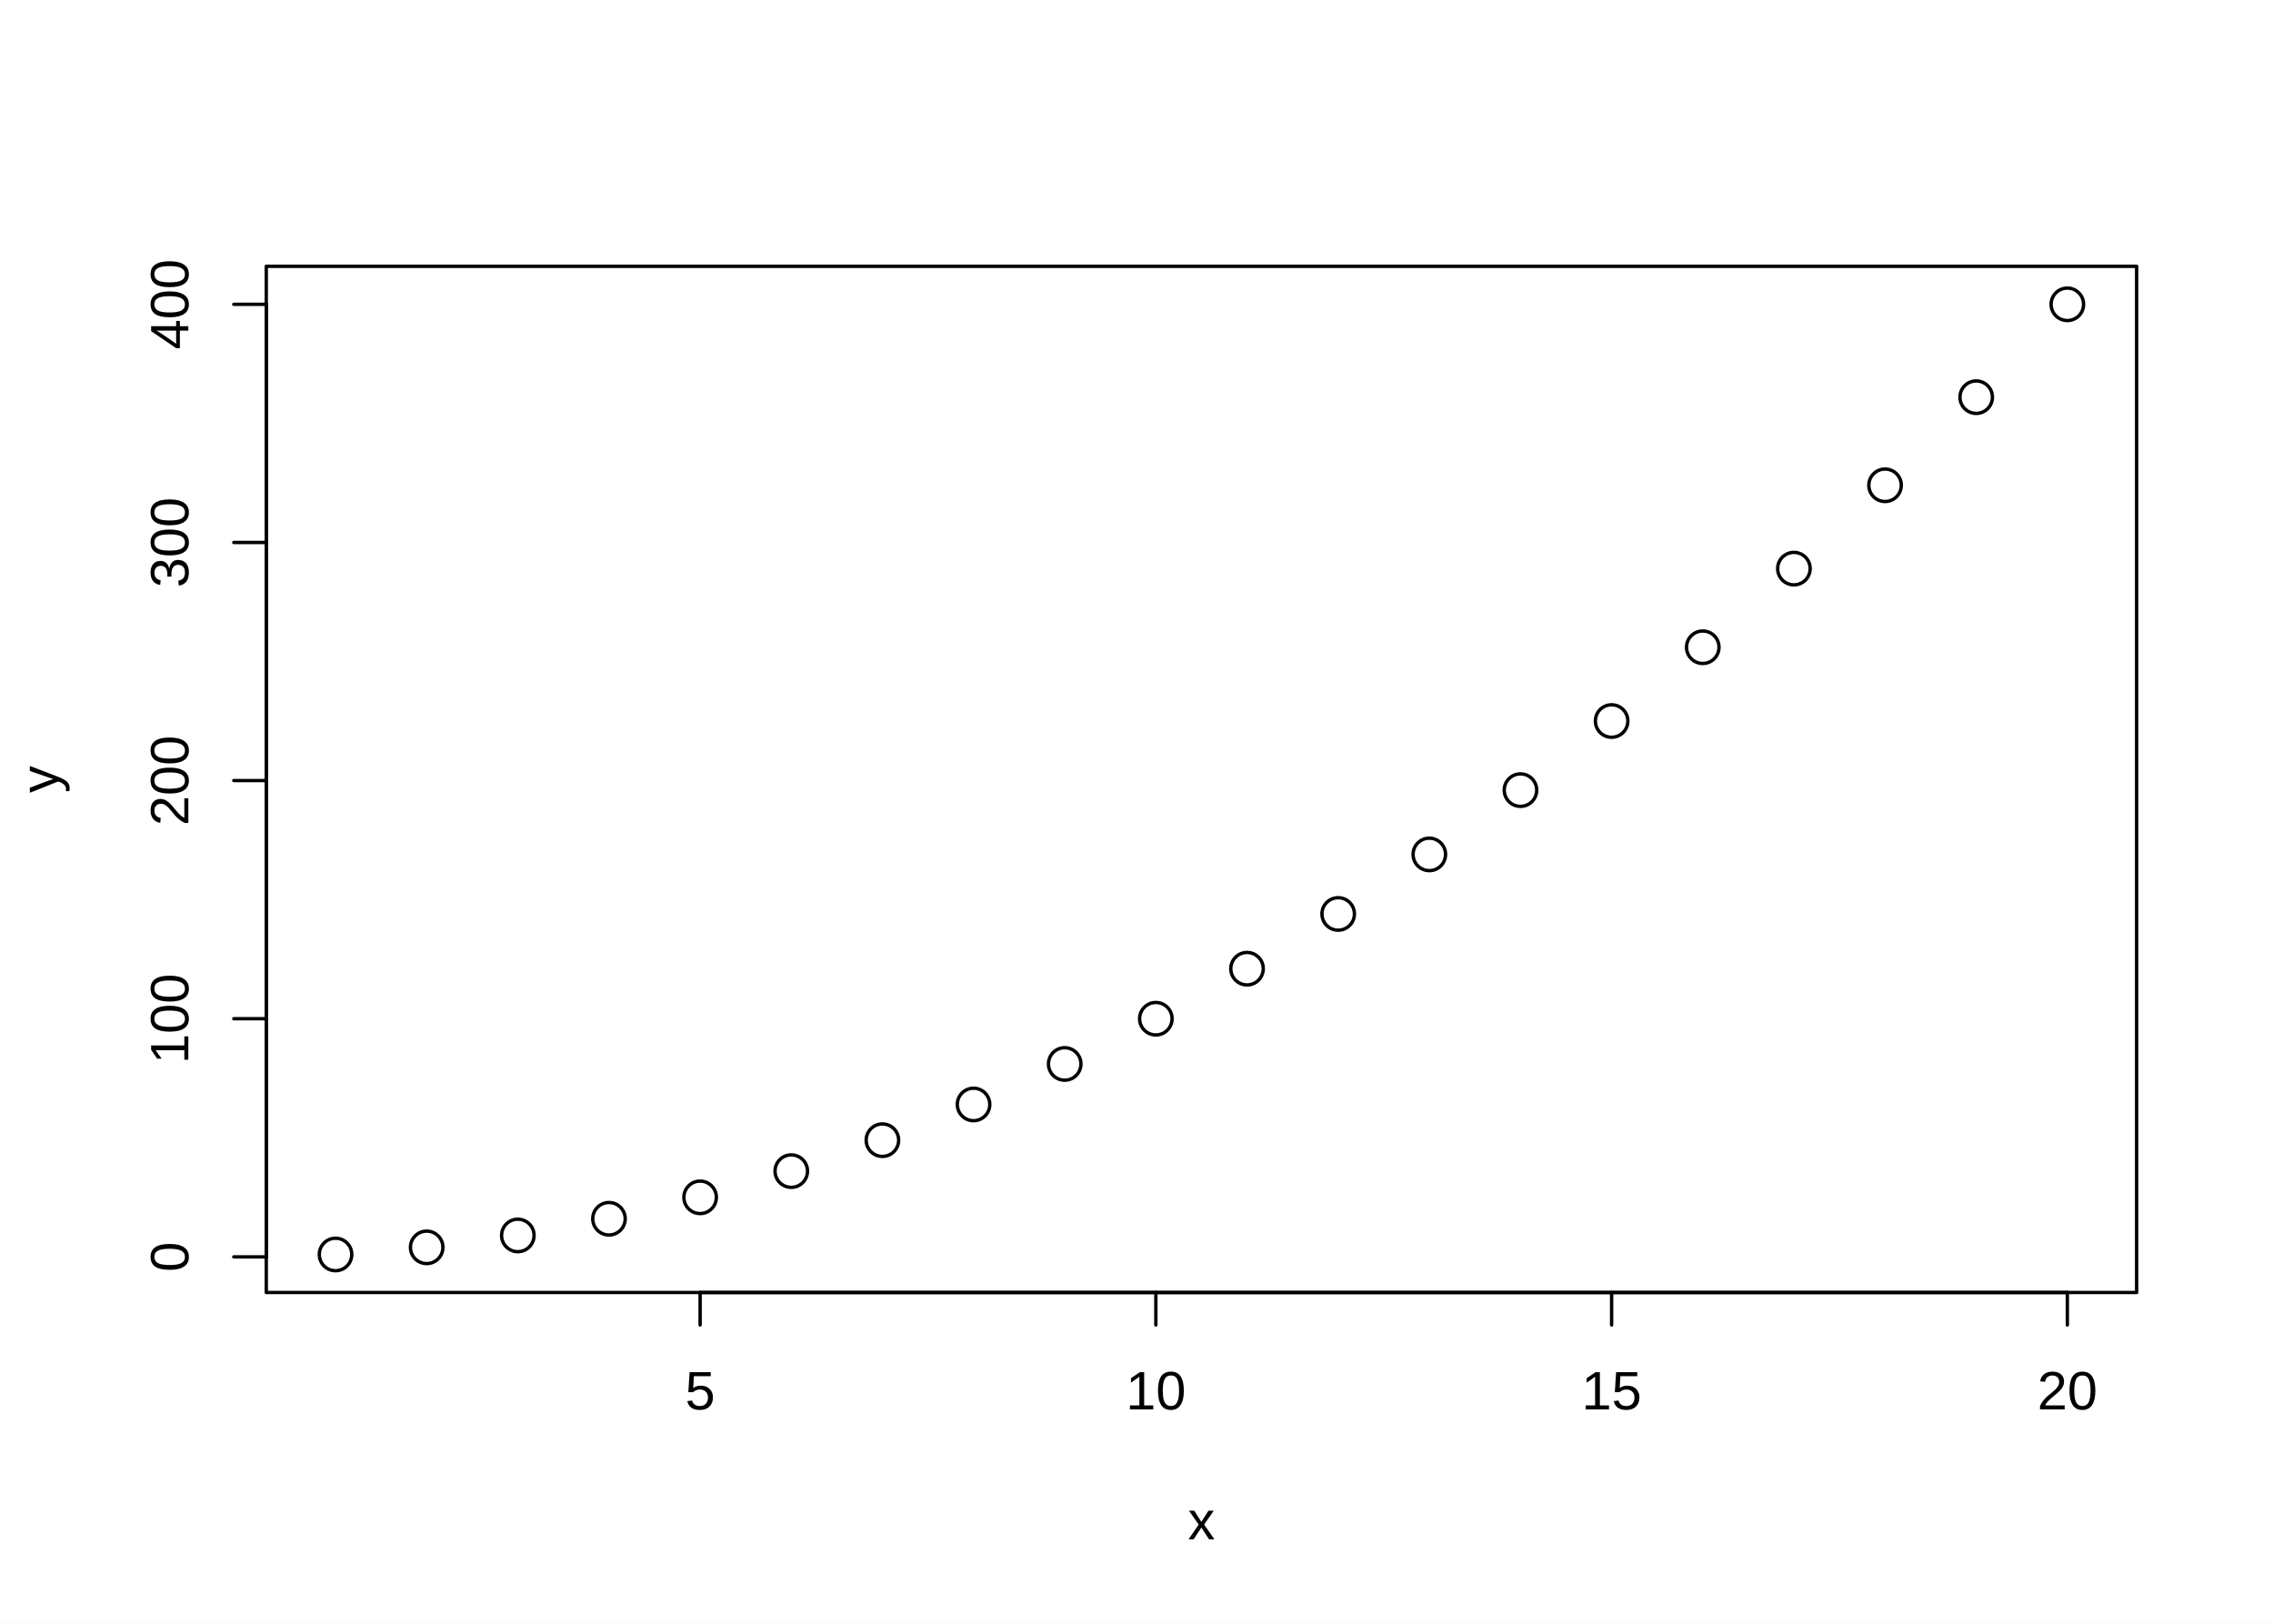
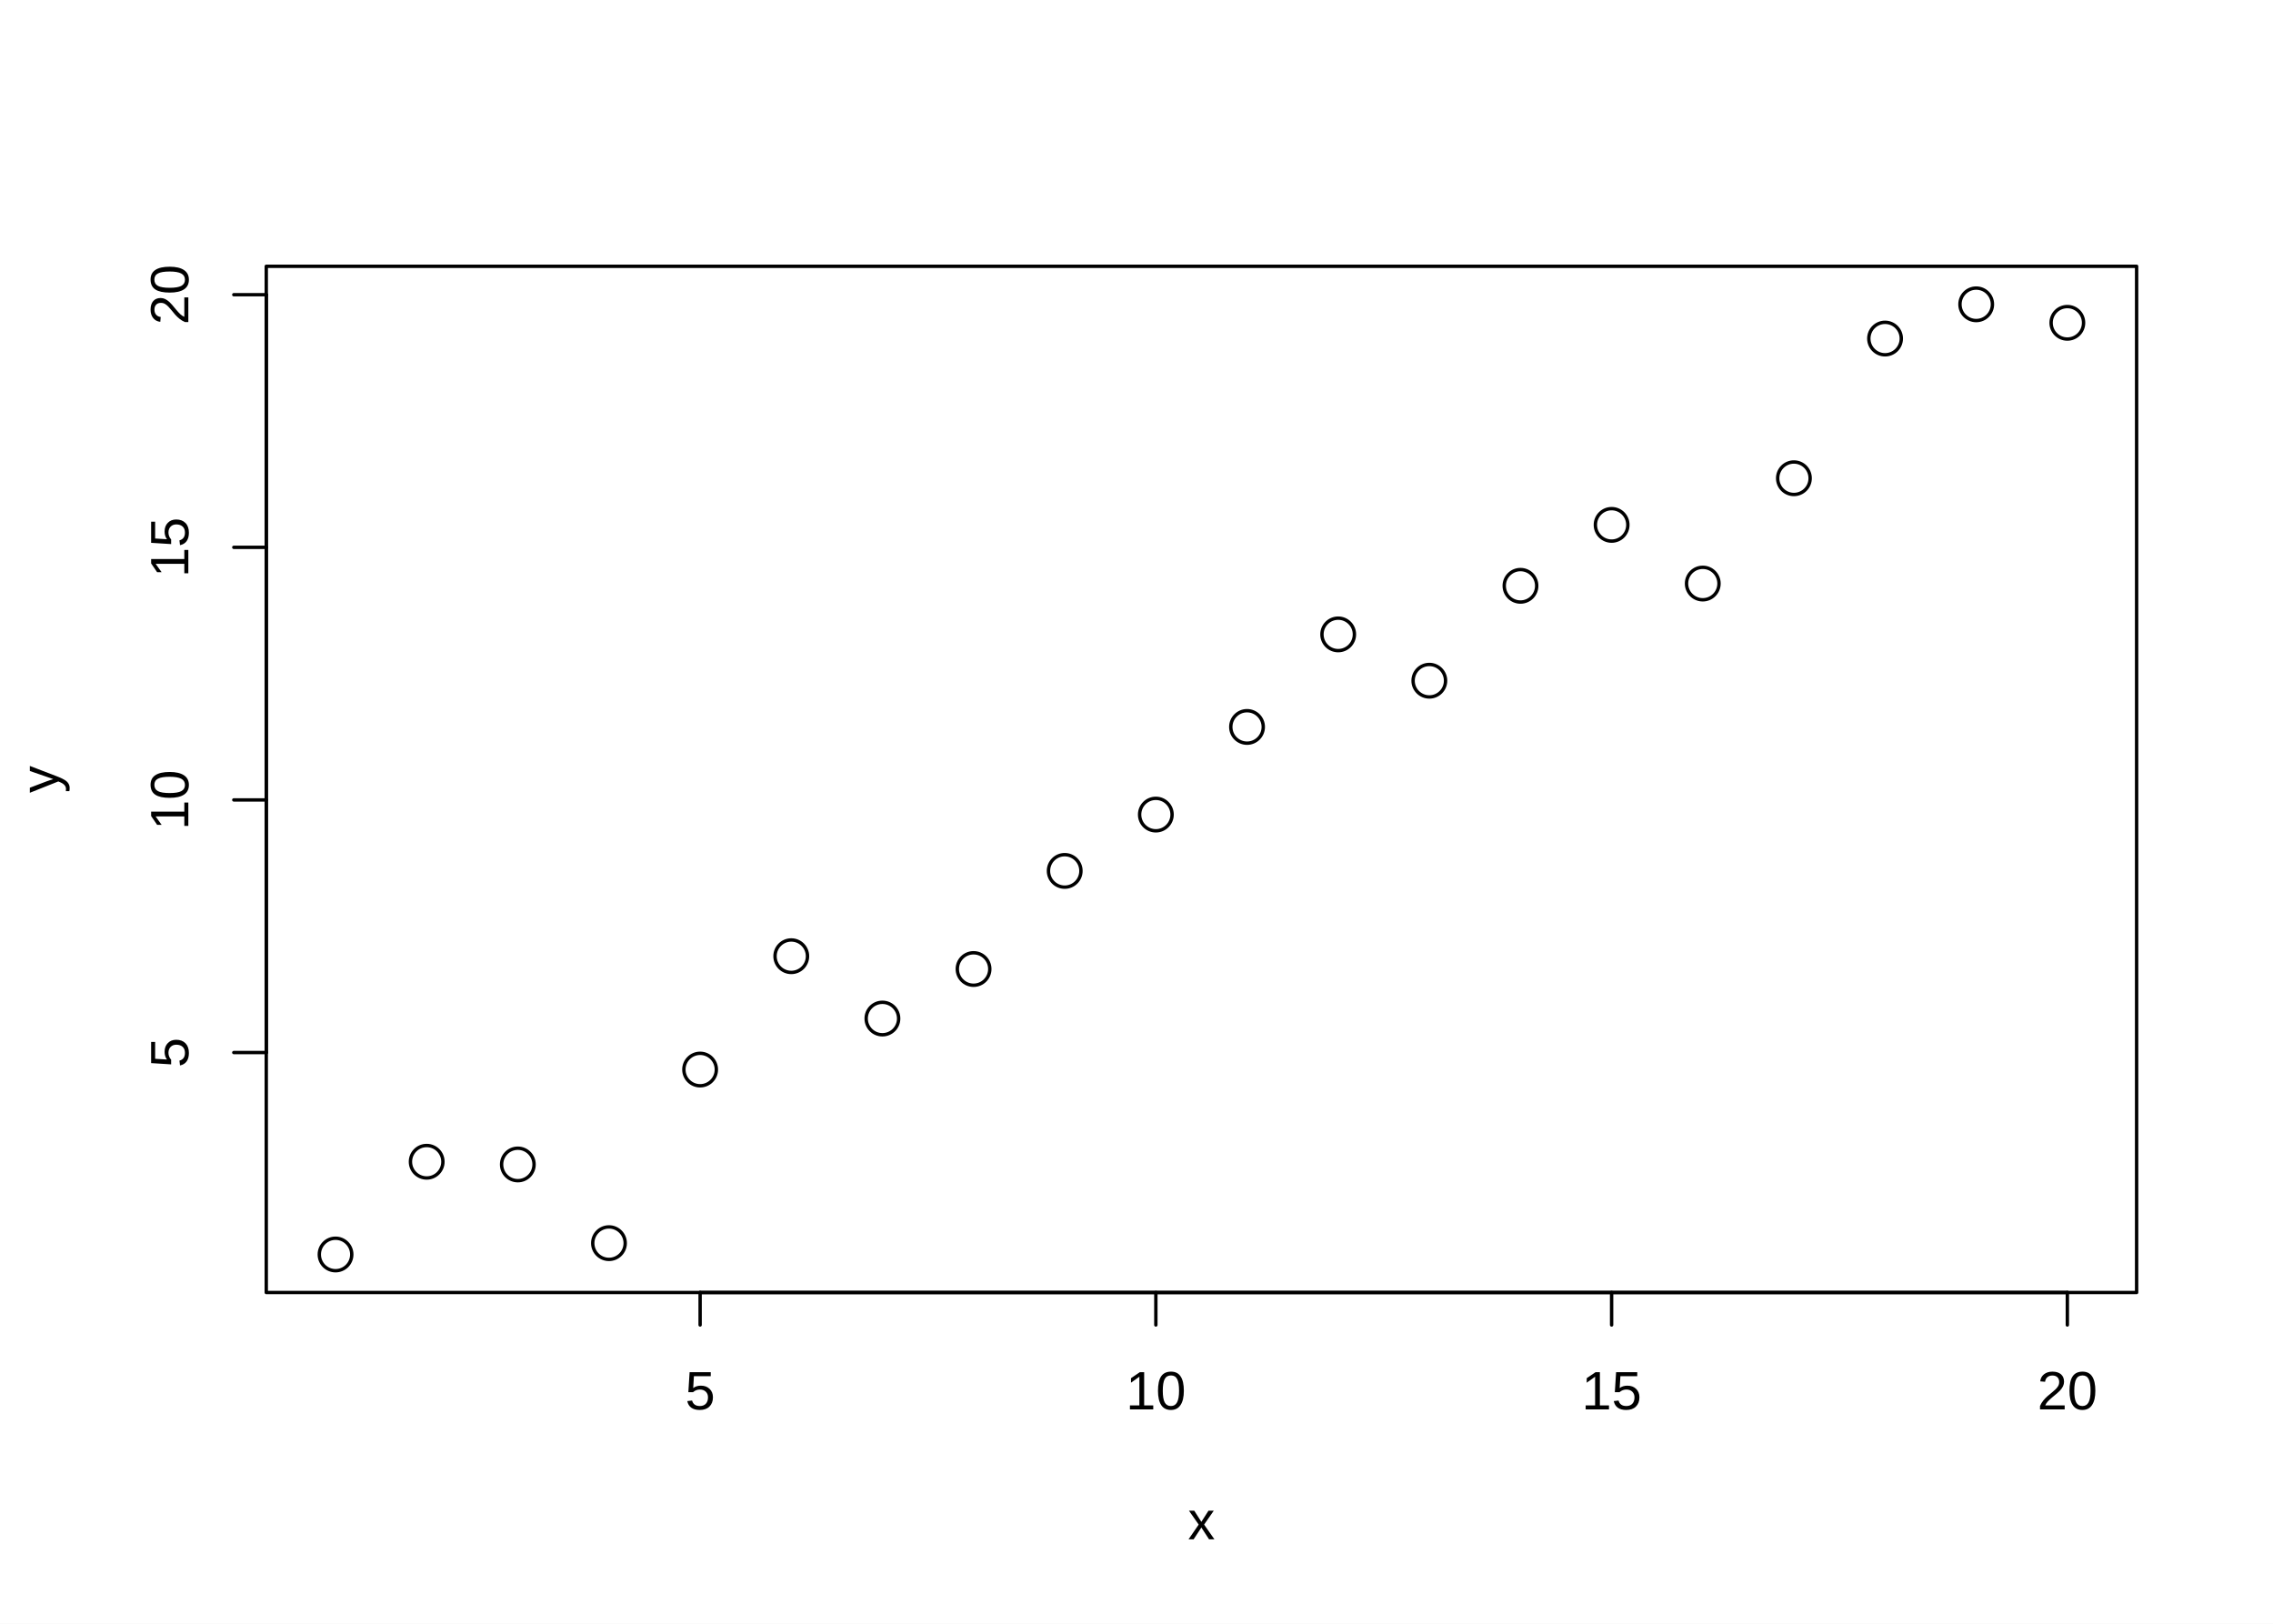
<svg xmlns="http://www.w3.org/2000/svg" viewBox="0 0 504.00 360.00">
  <defs>
    <style type="text/css">
    line, polyline, polygon, path, rect, circle {
      fill: none;
      stroke: #000000;
      stroke-linecap: round;
      stroke-linejoin: round;
      stroke-miterlimit: 10.00;
    }
  </style>
  </defs>
  <rect width="100%" height="100%" style="stroke: none; fill: #FFFFFF;" />
  <defs>
    <clipPath id="cpNTkuMDR8NDczLjc2fDI4Ni41Nnw1OS4wNA==">
      <rect x="59.04" y="59.04" width="414.72" height="227.52" />
    </clipPath>
  </defs>
  <circle cx="74.40" cy="278.13" r="2.70pt" style="stroke-width: 0.75;" clip-path="url(#cpNTkuMDR8NDczLjc2fDI4Ni41Nnw1OS4wNA==)" />
-   <circle cx="94.61" cy="276.55" r="2.70pt" style="stroke-width: 0.75;" clip-path="url(#cpNTkuMDR8NDczLjc2fDI4Ni41Nnw1OS4wNA==)" />
-   <circle cx="114.82" cy="273.91" r="2.70pt" style="stroke-width: 0.75;" clip-path="url(#cpNTkuMDR8NDczLjc2fDI4Ni41Nnw1OS4wNA==)" />
-   <circle cx="135.03" cy="270.21" r="2.70pt" style="stroke-width: 0.75;" clip-path="url(#cpNTkuMDR8NDczLjc2fDI4Ni41Nnw1OS4wNA==)" />
-   <circle cx="155.24" cy="265.46" r="2.70pt" style="stroke-width: 0.75;" clip-path="url(#cpNTkuMDR8NDczLjc2fDI4Ni41Nnw1OS4wNA==)" />
-   <circle cx="175.45" cy="259.65" r="2.70pt" style="stroke-width: 0.75;" clip-path="url(#cpNTkuMDR8NDczLjc2fDI4Ni41Nnw1OS4wNA==)" />
-   <circle cx="195.66" cy="252.79" r="2.70pt" style="stroke-width: 0.75;" clip-path="url(#cpNTkuMDR8NDczLjc2fDI4Ni41Nnw1OS4wNA==)" />
-   <circle cx="215.87" cy="244.87" r="2.70pt" style="stroke-width: 0.75;" clip-path="url(#cpNTkuMDR8NDczLjc2fDI4Ni41Nnw1OS4wNA==)" />
-   <circle cx="236.08" cy="235.89" r="2.70pt" style="stroke-width: 0.75;" clip-path="url(#cpNTkuMDR8NDczLjc2fDI4Ni41Nnw1OS4wNA==)" />
-   <circle cx="256.29" cy="225.86" r="2.70pt" style="stroke-width: 0.75;" clip-path="url(#cpNTkuMDR8NDczLjc2fDI4Ni41Nnw1OS4wNA==)" />
-   <circle cx="276.51" cy="214.77" r="2.70pt" style="stroke-width: 0.75;" clip-path="url(#cpNTkuMDR8NDczLjc2fDI4Ni41Nnw1OS4wNA==)" />
-   <circle cx="296.72" cy="202.63" r="2.70pt" style="stroke-width: 0.75;" clip-path="url(#cpNTkuMDR8NDczLjc2fDI4Ni41Nnw1OS4wNA==)" />
-   <circle cx="316.93" cy="189.43" r="2.70pt" style="stroke-width: 0.75;" clip-path="url(#cpNTkuMDR8NDczLjc2fDI4Ni41Nnw1OS4wNA==)" />
-   <circle cx="337.14" cy="175.18" r="2.70pt" style="stroke-width: 0.75;" clip-path="url(#cpNTkuMDR8NDczLjc2fDI4Ni41Nnw1OS4wNA==)" />
-   <circle cx="357.35" cy="159.86" r="2.70pt" style="stroke-width: 0.75;" clip-path="url(#cpNTkuMDR8NDczLjc2fDI4Ni41Nnw1OS4wNA==)" />
-   <circle cx="377.56" cy="143.50" r="2.70pt" style="stroke-width: 0.75;" clip-path="url(#cpNTkuMDR8NDczLjc2fDI4Ni41Nnw1OS4wNA==)" />
-   <circle cx="397.77" cy="126.07" r="2.70pt" style="stroke-width: 0.75;" clip-path="url(#cpNTkuMDR8NDczLjc2fDI4Ni41Nnw1OS4wNA==)" />
-   <circle cx="417.98" cy="107.59" r="2.70pt" style="stroke-width: 0.75;" clip-path="url(#cpNTkuMDR8NDczLjc2fDI4Ni41Nnw1OS4wNA==)" />
-   <circle cx="438.19" cy="88.06" r="2.70pt" style="stroke-width: 0.75;" clip-path="url(#cpNTkuMDR8NDczLjc2fDI4Ni41Nnw1OS4wNA==)" />
-   <circle cx="458.40" cy="67.47" r="2.70pt" style="stroke-width: 0.75;" clip-path="url(#cpNTkuMDR8NDczLjc2fDI4Ni41Nnw1OS4wNA==)" />
+   <circle cx="94.61" cy="257.57" r="2.70pt" style="stroke-width: 0.75;" clip-path="url(#cpNTkuMDR8NDczLjc2fDI4Ni41Nnw1OS4wNA==)" />
+   <circle cx="114.82" cy="258.17" r="2.70pt" style="stroke-width: 0.75;" clip-path="url(#cpNTkuMDR8NDczLjc2fDI4Ni41Nnw1OS4wNA==)" />
+   <circle cx="135.03" cy="275.62" r="2.70pt" style="stroke-width: 0.75;" clip-path="url(#cpNTkuMDR8NDczLjc2fDI4Ni41Nnw1OS4wNA==)" />
+   <circle cx="155.24" cy="237.13" r="2.70pt" style="stroke-width: 0.75;" clip-path="url(#cpNTkuMDR8NDczLjc2fDI4Ni41Nnw1OS4wNA==)" />
+   <circle cx="175.45" cy="212.00" r="2.70pt" style="stroke-width: 0.75;" clip-path="url(#cpNTkuMDR8NDczLjc2fDI4Ni41Nnw1OS4wNA==)" />
+   <circle cx="195.66" cy="225.82" r="2.70pt" style="stroke-width: 0.75;" clip-path="url(#cpNTkuMDR8NDczLjc2fDI4Ni41Nnw1OS4wNA==)" />
+   <circle cx="215.87" cy="214.84" r="2.70pt" style="stroke-width: 0.75;" clip-path="url(#cpNTkuMDR8NDczLjc2fDI4Ni41Nnw1OS4wNA==)" />
+   <circle cx="236.08" cy="193.09" r="2.70pt" style="stroke-width: 0.75;" clip-path="url(#cpNTkuMDR8NDczLjc2fDI4Ni41Nnw1OS4wNA==)" />
+   <circle cx="256.29" cy="180.60" r="2.70pt" style="stroke-width: 0.75;" clip-path="url(#cpNTkuMDR8NDczLjc2fDI4Ni41Nnw1OS4wNA==)" />
+   <circle cx="276.51" cy="161.17" r="2.70pt" style="stroke-width: 0.75;" clip-path="url(#cpNTkuMDR8NDczLjc2fDI4Ni41Nnw1OS4wNA==)" />
+   <circle cx="296.72" cy="140.65" r="2.70pt" style="stroke-width: 0.75;" clip-path="url(#cpNTkuMDR8NDczLjc2fDI4Ni41Nnw1OS4wNA==)" />
+   <circle cx="316.93" cy="150.92" r="2.70pt" style="stroke-width: 0.75;" clip-path="url(#cpNTkuMDR8NDczLjc2fDI4Ni41Nnw1OS4wNA==)" />
+   <circle cx="337.14" cy="129.88" r="2.70pt" style="stroke-width: 0.75;" clip-path="url(#cpNTkuMDR8NDczLjc2fDI4Ni41Nnw1OS4wNA==)" />
+   <circle cx="357.35" cy="116.37" r="2.70pt" style="stroke-width: 0.75;" clip-path="url(#cpNTkuMDR8NDczLjc2fDI4Ni41Nnw1OS4wNA==)" />
+   <circle cx="377.56" cy="129.38" r="2.70pt" style="stroke-width: 0.75;" clip-path="url(#cpNTkuMDR8NDczLjc2fDI4Ni41Nnw1OS4wNA==)" />
+   <circle cx="397.77" cy="106.03" r="2.70pt" style="stroke-width: 0.75;" clip-path="url(#cpNTkuMDR8NDczLjc2fDI4Ni41Nnw1OS4wNA==)" />
+   <circle cx="417.98" cy="75.06" r="2.70pt" style="stroke-width: 0.75;" clip-path="url(#cpNTkuMDR8NDczLjc2fDI4Ni41Nnw1OS4wNA==)" />
+   <circle cx="438.19" cy="67.47" r="2.70pt" style="stroke-width: 0.75;" clip-path="url(#cpNTkuMDR8NDczLjc2fDI4Ni41Nnw1OS4wNA==)" />
+   <circle cx="458.40" cy="71.57" r="2.70pt" style="stroke-width: 0.75;" clip-path="url(#cpNTkuMDR8NDczLjc2fDI4Ni41Nnw1OS4wNA==)" />
  <defs>
    <clipPath id="cpMC4wMHw1MDQuMDB8MzYwLjAwfDAuMDA=">
      <rect x="0.00" y="0.00" width="504.00" height="360.00" />
    </clipPath>
  </defs>
  <line x1="155.24" y1="286.56" x2="458.40" y2="286.56" style="stroke-width: 0.75;" clip-path="url(#cpMC4wMHw1MDQuMDB8MzYwLjAwfDAuMDA=)" />
  <line x1="155.24" y1="286.56" x2="155.24" y2="293.76" style="stroke-width: 0.75;" clip-path="url(#cpMC4wMHw1MDQuMDB8MzYwLjAwfDAuMDA=)" />
  <line x1="256.29" y1="286.56" x2="256.29" y2="293.76" style="stroke-width: 0.75;" clip-path="url(#cpMC4wMHw1MDQuMDB8MzYwLjAwfDAuMDA=)" />
  <line x1="357.35" y1="286.56" x2="357.35" y2="293.76" style="stroke-width: 0.75;" clip-path="url(#cpMC4wMHw1MDQuMDB8MzYwLjAwfDAuMDA=)" />
  <line x1="458.40" y1="286.56" x2="458.40" y2="293.76" style="stroke-width: 0.75;" clip-path="url(#cpMC4wMHw1MDQuMDB8MzYwLjAwfDAuMDA=)" />
  <g clip-path="url(#cpMC4wMHw1MDQuMDB8MzYwLjAwfDAuMDA=)">
    <text x="151.91" y="312.48" style="font-size: 12.00px; font-family: Arial;" textLength="6.67px" lengthAdjust="spacingAndGlyphs">5</text>
  </g>
  <g clip-path="url(#cpMC4wMHw1MDQuMDB8MzYwLjAwfDAuMDA=)">
    <text x="249.62" y="312.48" style="font-size: 12.00px; font-family: Arial;" textLength="13.35px" lengthAdjust="spacingAndGlyphs">10</text>
  </g>
  <g clip-path="url(#cpMC4wMHw1MDQuMDB8MzYwLjAwfDAuMDA=)">
    <text x="350.67" y="312.48" style="font-size: 12.00px; font-family: Arial;" textLength="13.35px" lengthAdjust="spacingAndGlyphs">15</text>
  </g>
  <g clip-path="url(#cpMC4wMHw1MDQuMDB8MzYwLjAwfDAuMDA=)">
    <text x="451.73" y="312.48" style="font-size: 12.00px; font-family: Arial;" textLength="13.35px" lengthAdjust="spacingAndGlyphs">20</text>
  </g>
-   <line x1="59.04" y1="278.66" x2="59.04" y2="67.47" style="stroke-width: 0.75;" clip-path="url(#cpMC4wMHw1MDQuMDB8MzYwLjAwfDAuMDA=)" />
-   <line x1="59.04" y1="278.66" x2="51.84" y2="278.66" style="stroke-width: 0.75;" clip-path="url(#cpMC4wMHw1MDQuMDB8MzYwLjAwfDAuMDA=)" />
-   <line x1="59.04" y1="225.86" x2="51.84" y2="225.86" style="stroke-width: 0.75;" clip-path="url(#cpMC4wMHw1MDQuMDB8MzYwLjAwfDAuMDA=)" />
-   <line x1="59.04" y1="173.06" x2="51.84" y2="173.06" style="stroke-width: 0.75;" clip-path="url(#cpMC4wMHw1MDQuMDB8MzYwLjAwfDAuMDA=)" />
-   <line x1="59.04" y1="120.27" x2="51.84" y2="120.27" style="stroke-width: 0.75;" clip-path="url(#cpMC4wMHw1MDQuMDB8MzYwLjAwfDAuMDA=)" />
-   <line x1="59.04" y1="67.47" x2="51.84" y2="67.47" style="stroke-width: 0.75;" clip-path="url(#cpMC4wMHw1MDQuMDB8MzYwLjAwfDAuMDA=)" />
+   <line x1="59.04" y1="233.36" x2="59.04" y2="65.34" style="stroke-width: 0.75;" clip-path="url(#cpMC4wMHw1MDQuMDB8MzYwLjAwfDAuMDA=)" />
+   <line x1="59.04" y1="233.36" x2="51.84" y2="233.36" style="stroke-width: 0.75;" clip-path="url(#cpMC4wMHw1MDQuMDB8MzYwLjAwfDAuMDA=)" />
+   <line x1="59.04" y1="177.35" x2="51.84" y2="177.35" style="stroke-width: 0.75;" clip-path="url(#cpMC4wMHw1MDQuMDB8MzYwLjAwfDAuMDA=)" />
+   <line x1="59.04" y1="121.35" x2="51.84" y2="121.35" style="stroke-width: 0.75;" clip-path="url(#cpMC4wMHw1MDQuMDB8MzYwLjAwfDAuMDA=)" />
+   <line x1="59.04" y1="65.34" x2="51.84" y2="65.34" style="stroke-width: 0.75;" clip-path="url(#cpMC4wMHw1MDQuMDB8MzYwLjAwfDAuMDA=)" />
  <g clip-path="url(#cpMC4wMHw1MDQuMDB8MzYwLjAwfDAuMDA=)">
-     <text transform="translate(41.76,282.00) rotate(-90)" style="font-size: 12.00px; font-family: Arial;" textLength="6.67px" lengthAdjust="spacingAndGlyphs">0</text>
+     <text transform="translate(41.76,236.70) rotate(-90)" style="font-size: 12.00px; font-family: Arial;" textLength="6.67px" lengthAdjust="spacingAndGlyphs">5</text>
  </g>
  <g clip-path="url(#cpMC4wMHw1MDQuMDB8MzYwLjAwfDAuMDA=)">
-     <text transform="translate(41.76,235.87) rotate(-90)" style="font-size: 12.00px; font-family: Arial;" textLength="20.02px" lengthAdjust="spacingAndGlyphs">100</text>
+     <text transform="translate(41.76,184.03) rotate(-90)" style="font-size: 12.00px; font-family: Arial;" textLength="13.35px" lengthAdjust="spacingAndGlyphs">10</text>
  </g>
  <g clip-path="url(#cpMC4wMHw1MDQuMDB8MzYwLjAwfDAuMDA=)">
-     <text transform="translate(41.76,183.07) rotate(-90)" style="font-size: 12.00px; font-family: Arial;" textLength="20.02px" lengthAdjust="spacingAndGlyphs">200</text>
+     <text transform="translate(41.76,128.02) rotate(-90)" style="font-size: 12.00px; font-family: Arial;" textLength="13.35px" lengthAdjust="spacingAndGlyphs">15</text>
  </g>
  <g clip-path="url(#cpMC4wMHw1MDQuMDB8MzYwLjAwfDAuMDA=)">
-     <text transform="translate(41.76,130.28) rotate(-90)" style="font-size: 12.00px; font-family: Arial;" textLength="20.02px" lengthAdjust="spacingAndGlyphs">300</text>
-   </g>
-   <g clip-path="url(#cpMC4wMHw1MDQuMDB8MzYwLjAwfDAuMDA=)">
-     <text transform="translate(41.76,77.48) rotate(-90)" style="font-size: 12.00px; font-family: Arial;" textLength="20.02px" lengthAdjust="spacingAndGlyphs">400</text>
+     <text transform="translate(41.76,72.01) rotate(-90)" style="font-size: 12.00px; font-family: Arial;" textLength="13.35px" lengthAdjust="spacingAndGlyphs">20</text>
  </g>
  <polyline points="59.04,286.56 473.76,286.56 473.76,59.04 59.04,59.04 59.04,286.56 " style="stroke-width: 0.75;" clip-path="url(#cpMC4wMHw1MDQuMDB8MzYwLjAwfDAuMDA=)" />
  <g clip-path="url(#cpMC4wMHw1MDQuMDB8MzYwLjAwfDAuMDA=)">
    <text x="263.40" y="341.28" style="font-size: 12.00px; font-family: Arial;" textLength="6.00px" lengthAdjust="spacingAndGlyphs">x</text>
  </g>
  <g clip-path="url(#cpMC4wMHw1MDQuMDB8MzYwLjAwfDAuMDA=)">
    <text transform="translate(12.96,175.80) rotate(-90)" style="font-size: 12.00px; font-family: Arial;" textLength="6.00px" lengthAdjust="spacingAndGlyphs">y</text>
  </g>
</svg>
